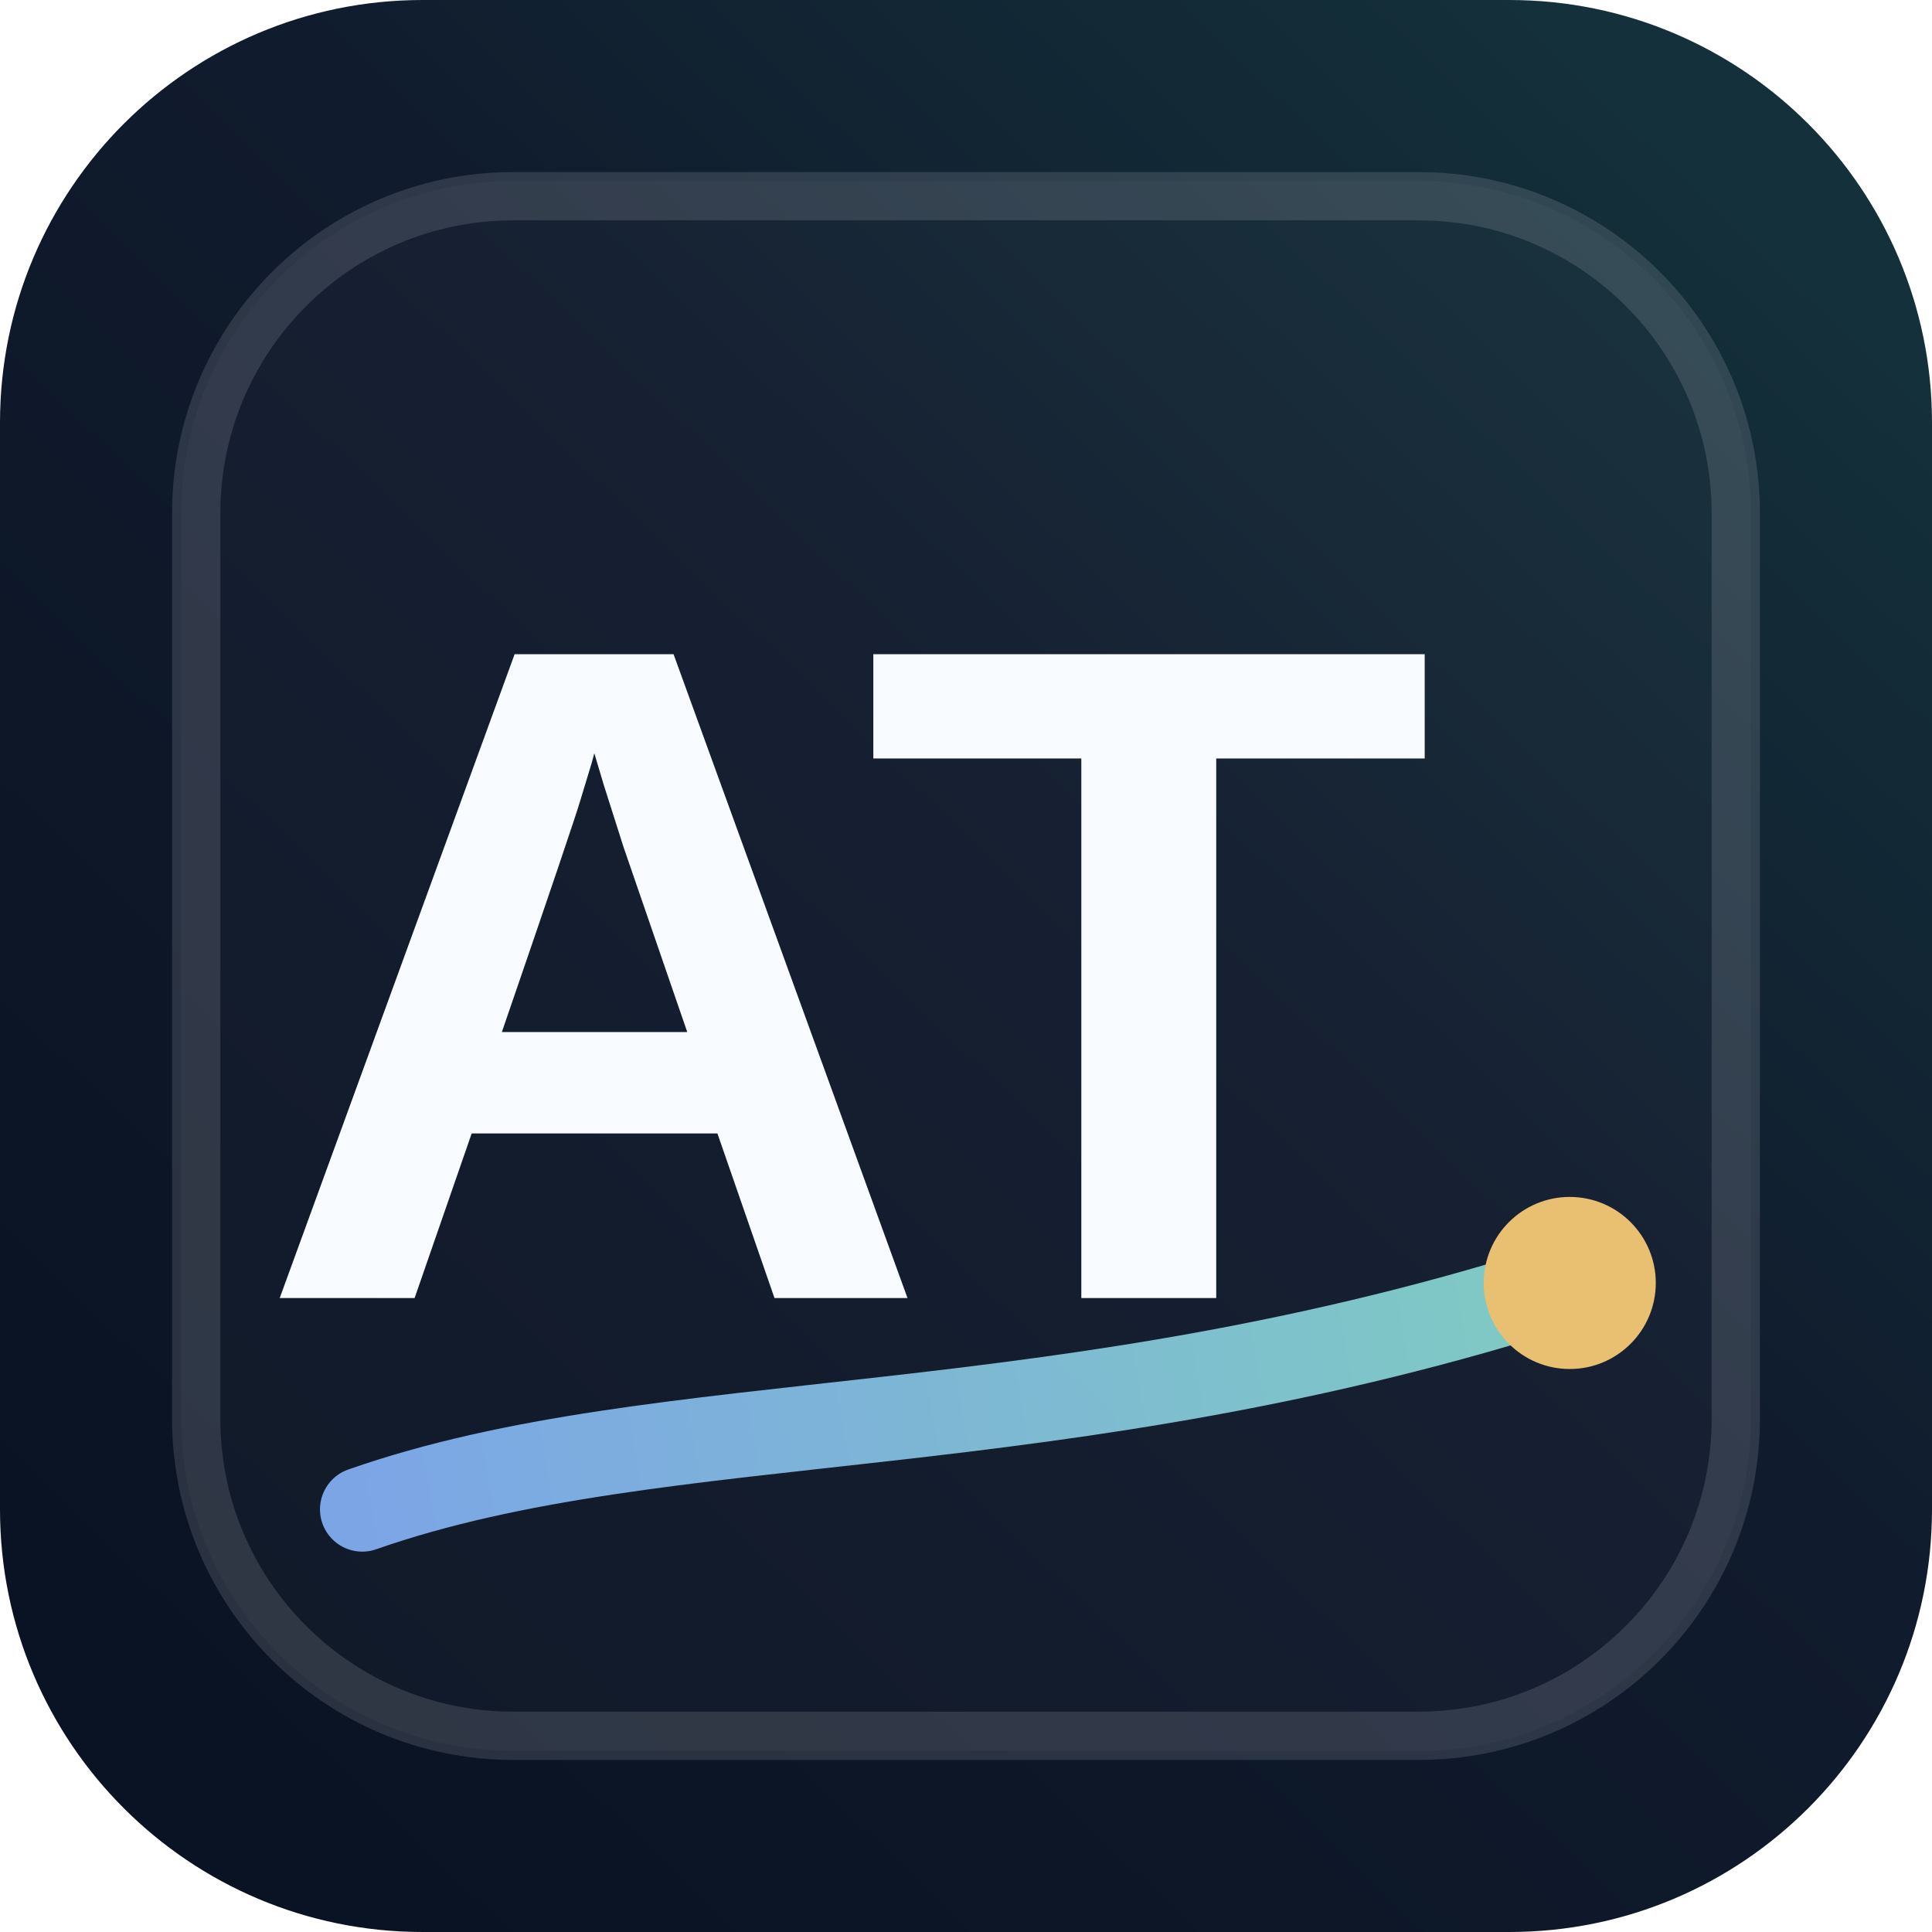
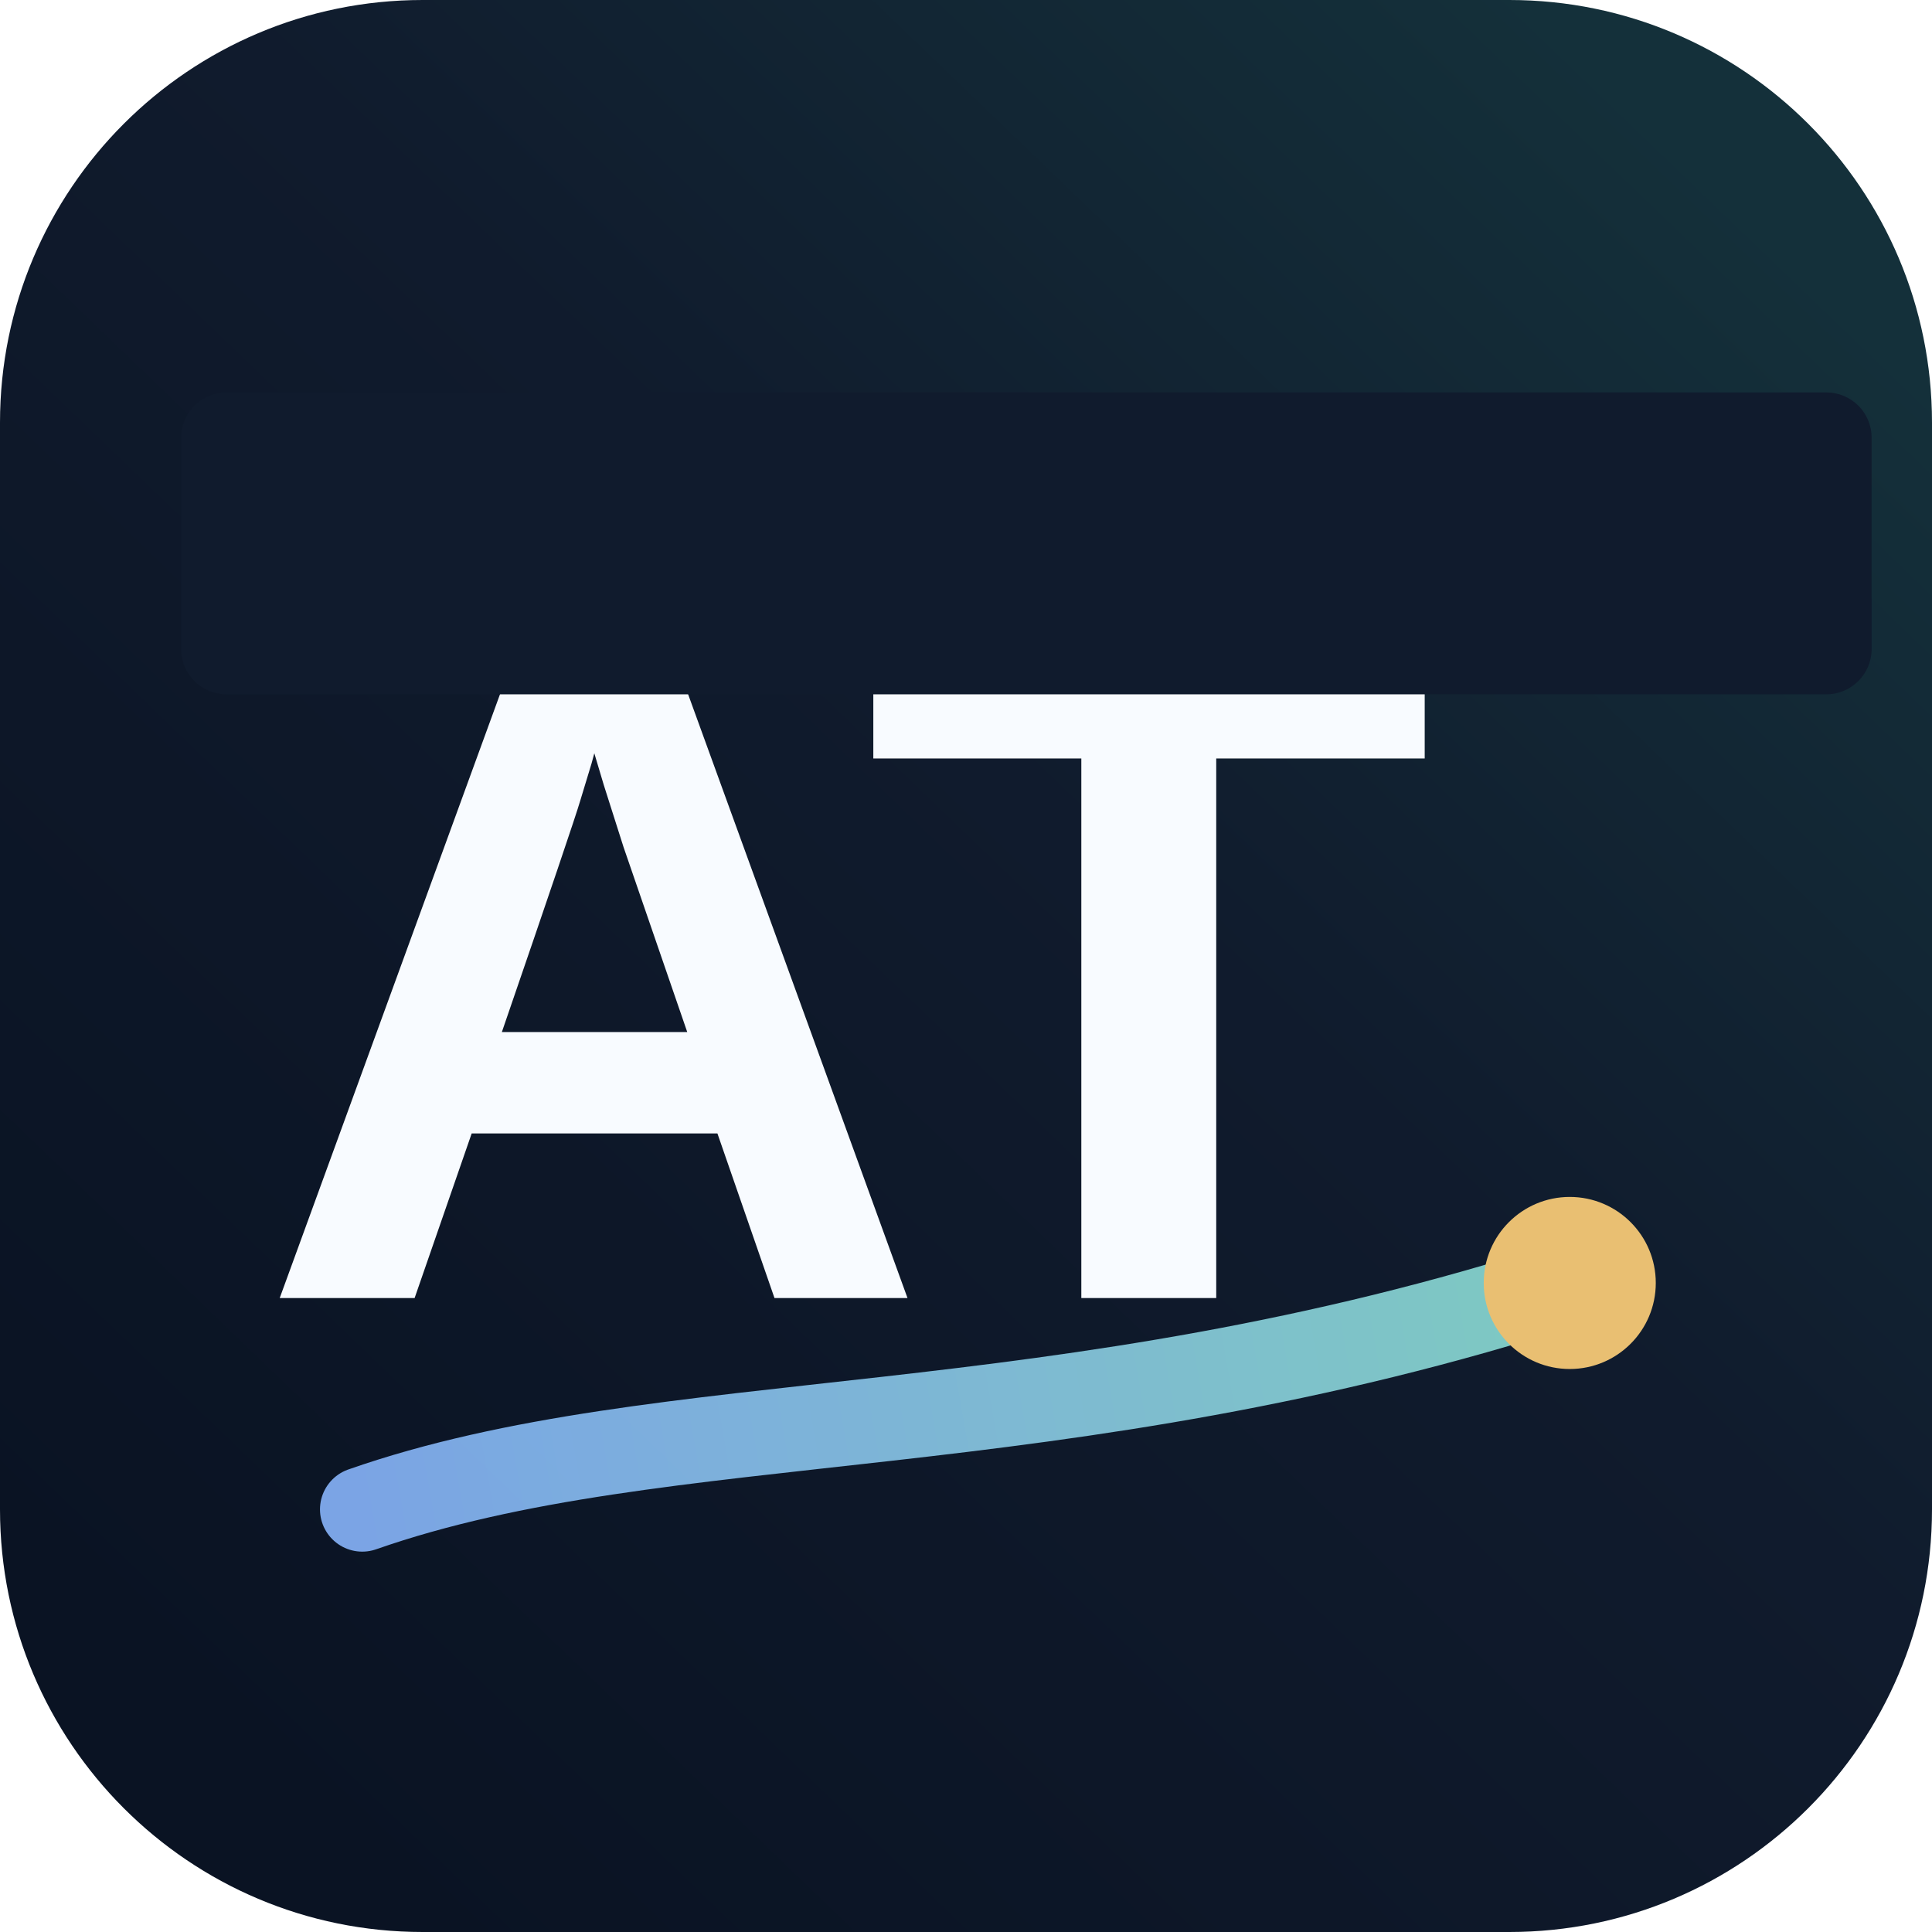
<svg xmlns="http://www.w3.org/2000/svg" viewBox="0 0 64 64" role="img" aria-label="AT modern FP&amp;A monogram">
  <defs>
    <linearGradient id="bg" x1="7" y1="58" x2="57" y2="6" gradientUnits="userSpaceOnUse">
      <stop stop-color="#0a1323" />
      <stop offset="0.58" stop-color="#101b2d" />
      <stop offset="1" stop-color="#14303a" />
    </linearGradient>
    <linearGradient id="accent" x1="12" y1="51" x2="52" y2="44" gradientUnits="userSpaceOnUse">
      <stop stop-color="#8ab8ff" />
      <stop offset="1" stop-color="#8de1d6" />
    </linearGradient>
  </defs>
  <rect width="64" height="64" rx="14" fill="url(#bg)" />
-   <rect x="6" y="6" width="52" height="52" rx="11" fill="#f8fbff" fill-opacity="0.025" />
-   <rect x="6.5" y="6.5" width="51" height="51" rx="10.5" fill="none" stroke="#f8fbff" stroke-opacity="0.13" stroke-width="1.6" />
  <text x="8.5" y="43" fill="#f8fbff" font-family="Arial, Helvetica, sans-serif" font-size="31" font-weight="900">AT</text>
+   <rect x="6" y="13" width="56" height="10" rx="1.5" fill="#101b2d" />
  <path d="M12 50C22 46.5 35 48 52 42.5" fill="none" stroke="url(#accent)" stroke-width="2.8" stroke-linecap="round" opacity="0.88" />
  <circle cx="52" cy="42.5" r="2.85" fill="#e9bf72" />
</svg>
